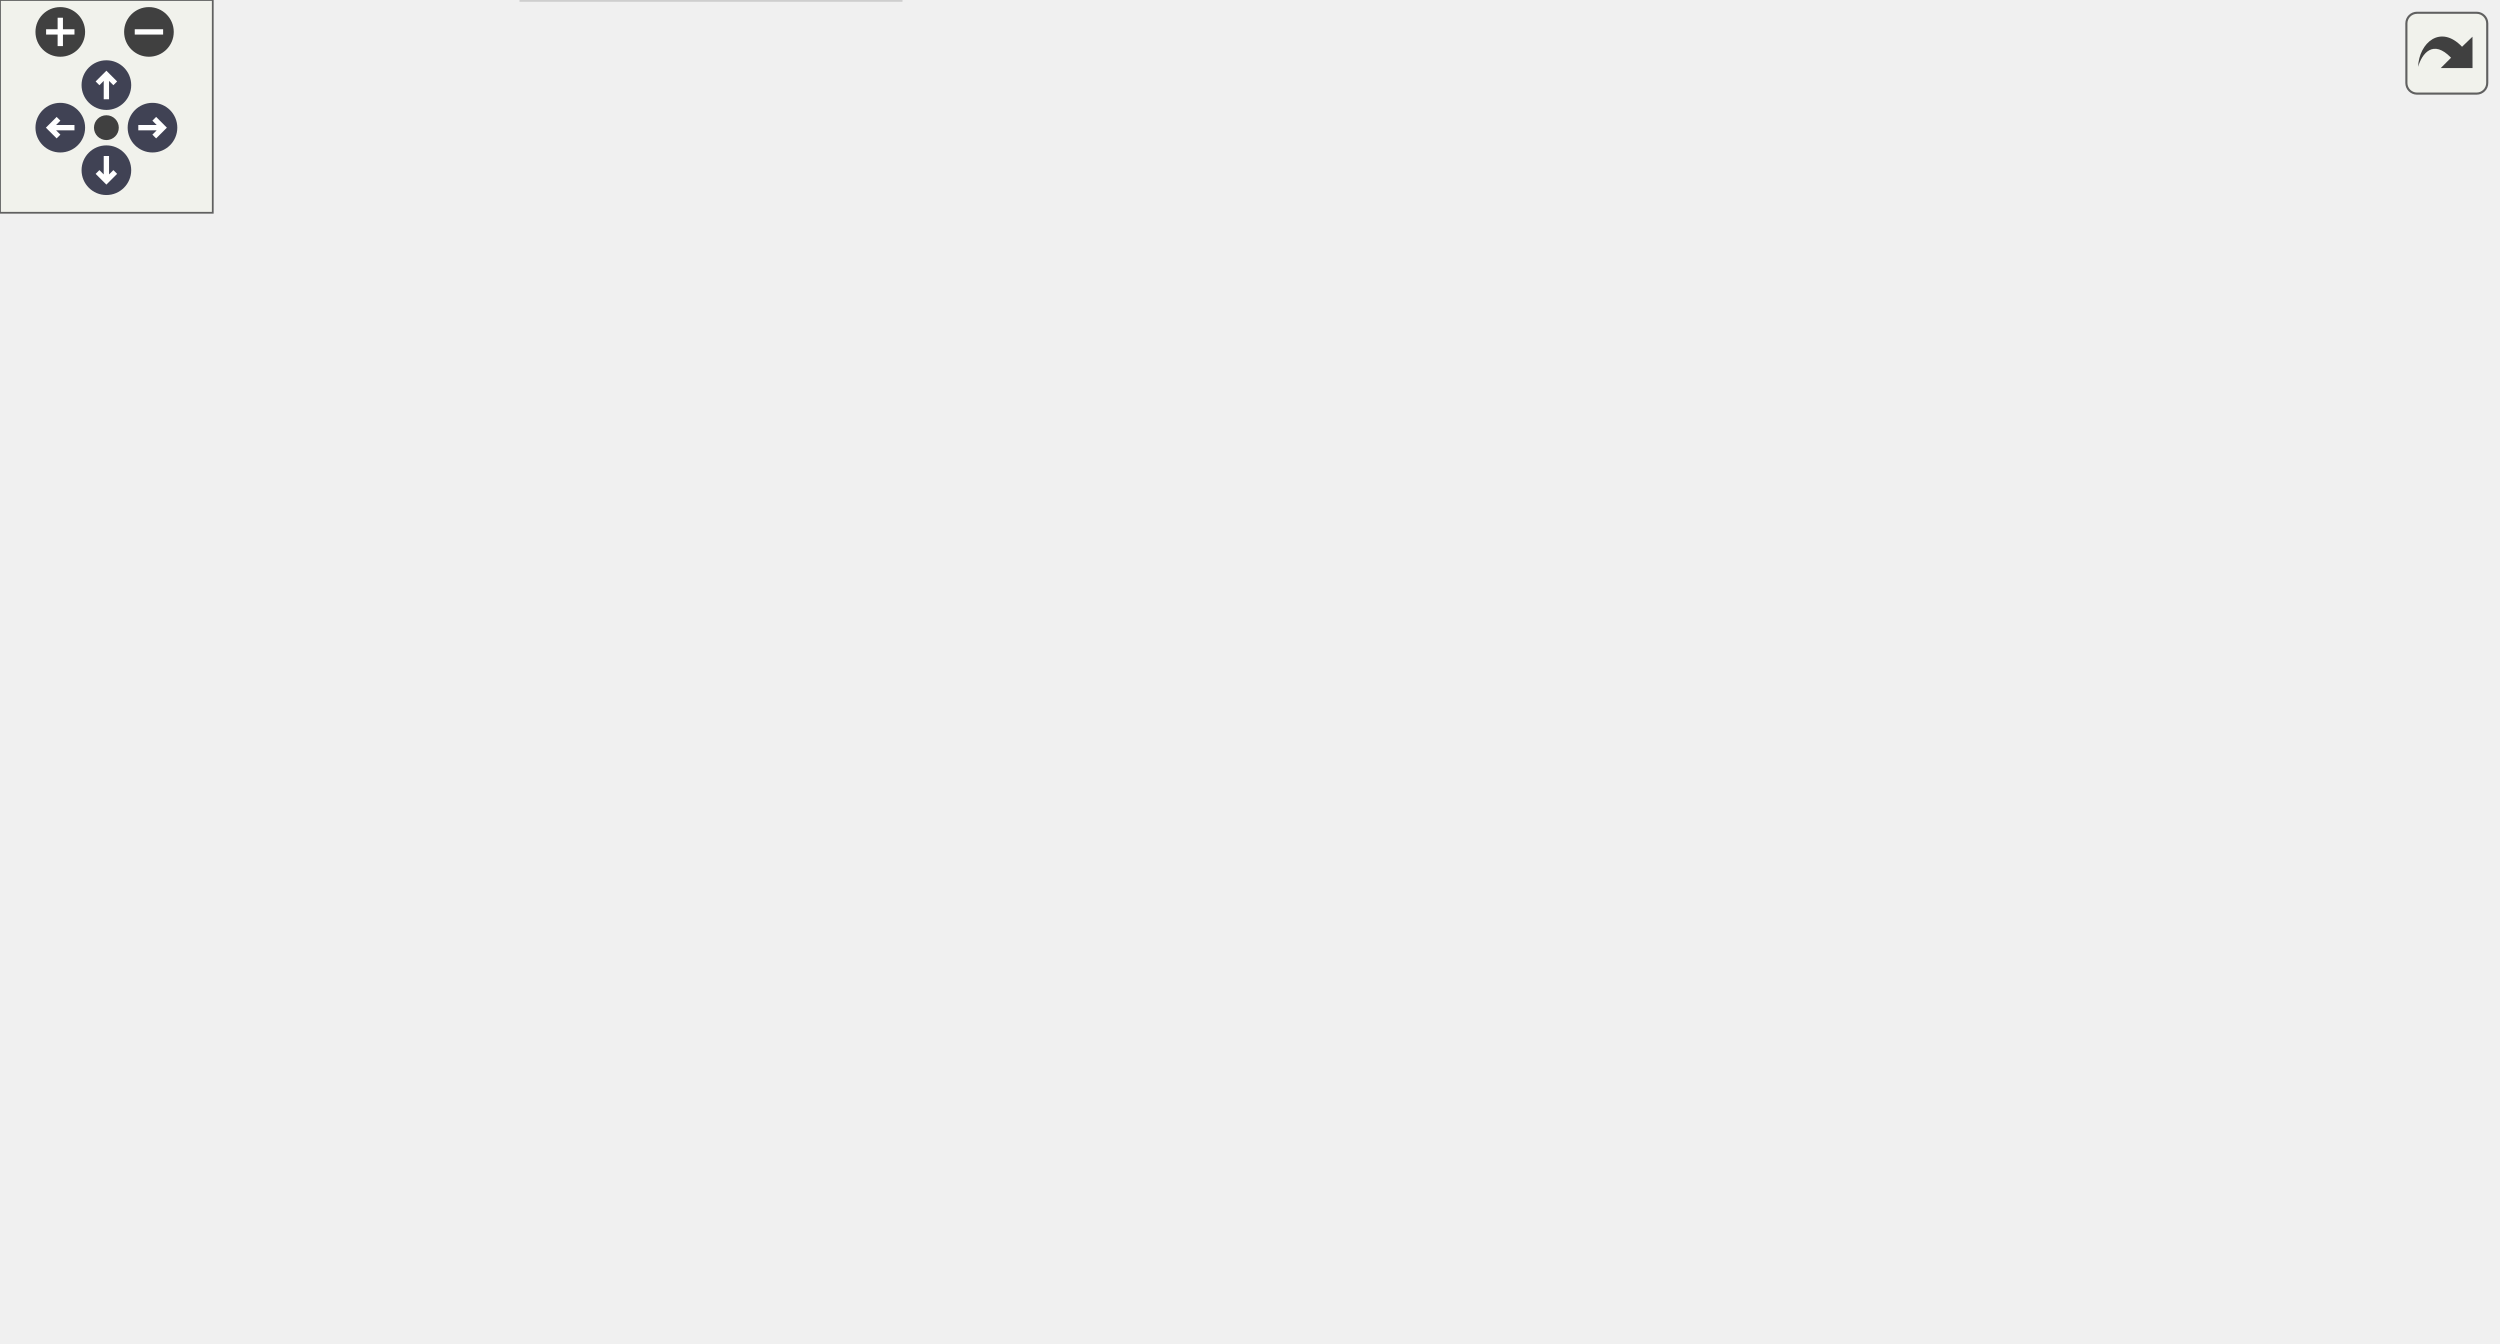
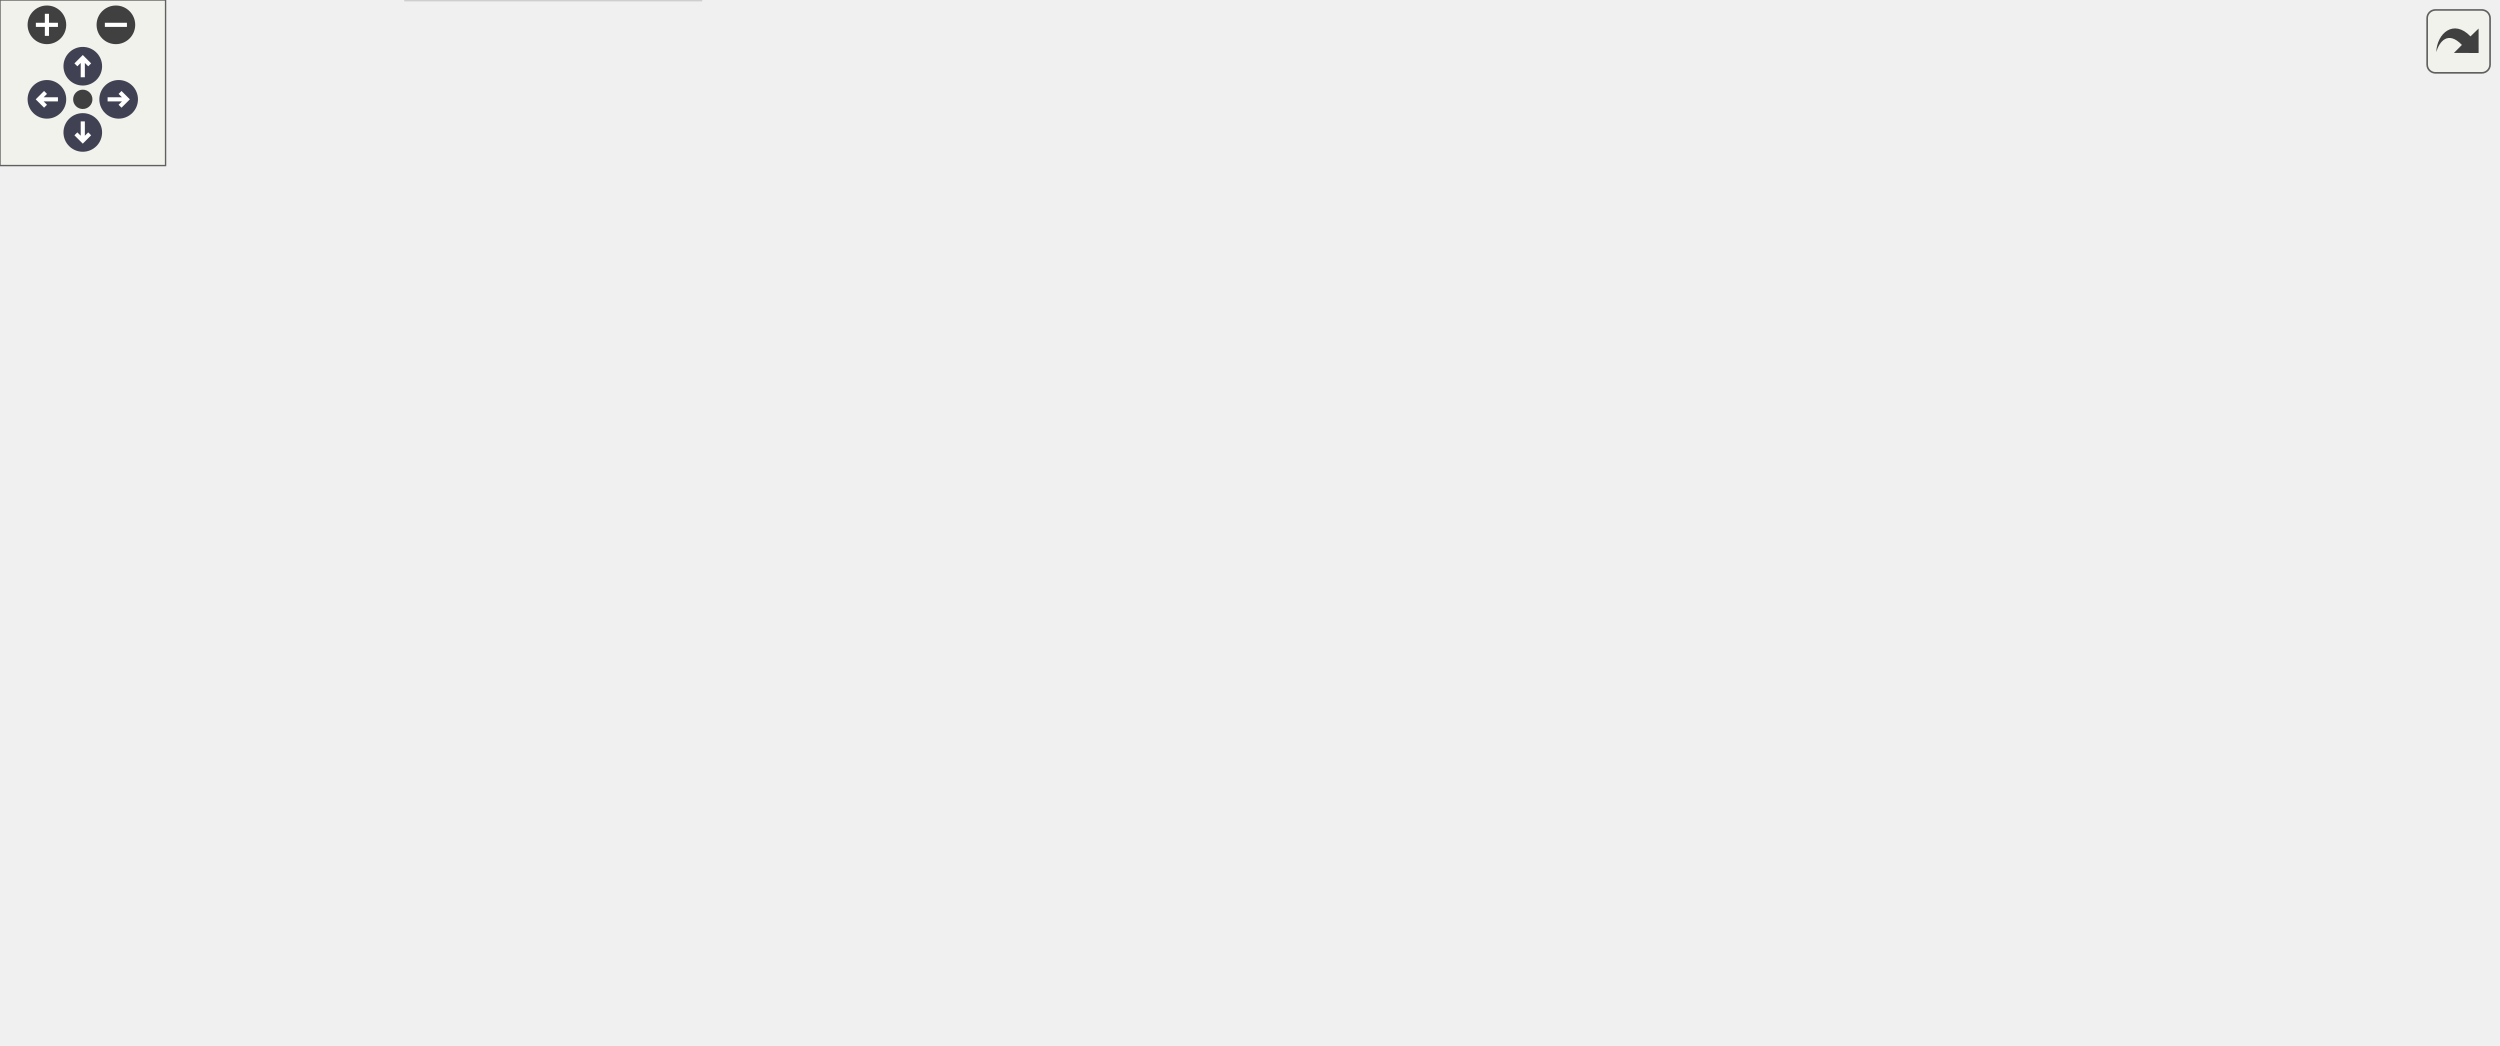
<svg xmlns="http://www.w3.org/2000/svg" xmlns:xlink="http://www.w3.org/1999/xlink" id="main" version="1.1" xml:space="preserve">
  <style type="text/css">
.node, .edge {opacity: 0.7;}
.node.selected, .edge.selected {opacity: 1;}
.edge:hover path { stroke: red; }
.edge:hover polygon { stroke: red; fill: red; }
</style>
  <defs>
    <circle id="rim" cx="0" cy="0" r="7" />
    <circle id="rim2" cx="0" cy="0" r="3.5" />
    <g id="zoomPlus">
      <use xlink:href="#rim" fill="#404040">
        <set attributeName="fill" to="#808080" begin="zoomplus.mouseover" end="zoomplus.mouseout" />
      </use>
      <path d="M-4,0h8M0,-4v8" fill="none" stroke="white" stroke-width="1.5" pointer-events="none" />
    </g>
    <g id="zoomMin">
      <use xlink:href="#rim" fill="#404040">
        <set attributeName="fill" to="#808080" begin="zoomminus.mouseover" end="zoomminus.mouseout" />
      </use>
      <path d="M-4,0h8" fill="none" stroke="white" stroke-width="1.5" pointer-events="none" />
    </g>
    <g id="arrowUp" transform="translate(30 24)">
      <use xlink:href="#rim" />
      <path pointer-events="none" fill="none" stroke="white" stroke-width="1.5" d="M0,-3.0v7 M-2.5,-0.5L0,-3.0L2.5,-0.5" />
    </g>
    <g id="arrowRight" transform="rotate(90) translate(36 -43)">
      <use xlink:href="#rim" />
      <path pointer-events="none" fill="none" stroke="white" stroke-width="1.5" d="M0,-3.0v7 M-2.5,-0.5L0,-3.0L2.5,-0.5" />
    </g>
    <g id="arrowDown" transform="rotate(180) translate(-30 -48)">
      <use xlink:href="#rim" />
      <path pointer-events="none" fill="none" stroke="white" stroke-width="1.5" d="M0,-3.0v7 M-2.5,-0.5L0,-3.0L2.5,-0.5" />
    </g>
    <g id="arrowLeft" transform="rotate(270) translate(-36 17)">
      <use xlink:href="#rim" />
      <path pointer-events="none" fill="none" stroke="white" stroke-width="1.5" d="M0,-3.0v7 M-2.5,-0.5L0,-3.0L2.5,-0.5" />
    </g>
    <g id="resetDef">
      <use xlink:href="#rim2" fill="#404040">
        <set attributeName="fill" to="#808080" begin="reset.mouseover" end="reset.mouseout" />
      </use>
    </g>
  </defs>
  <svg id="graph" class="graph">
    <g id="viewport">
      <g id="Node000001" class="node">
        <g id="a_Node000001">
          <a xlink:title=" ">
            <polygon fill="#999999" stroke="#666666" points="704,-262 580,-262 580,-243 704,-243 704,-262" />
            <text text-anchor="middle" x="642" y="-250" font-family="Helvetica,sans-Serif" font-size="10.00">AxiStreamBatcherAxil</text>
+           </a>
+         </g>
+       </g>
+       <g id="Node000015" class="node">
+         <g id="a_Node000015">
+           <a xlink:href="classAxiStreamBatcherAxilWrapper.html" target="_top" xlink:title=" ">
+             <polygon fill="white" stroke="#bfbfbf" points="905,-262 740,-262 740,-243 905,-243 905,-262" />
+             <text text-anchor="middle" x="822.5" y="-250" font-family="Helvetica,sans-Serif" font-size="10.00">AxiStreamBatcherAxilWrapper</text>
+           </a>
+         </g>
+       </g>
+       <g id="edge18_Node000001_Node000015" class="edge">
+         <g id="a_edge18_Node000001_Node000015">
+           <a xlink:title=" ">
+             <path fill="none" stroke="#63b8ff" d="M714.46,-252.5C722.79,-252.5 731.33,-252.5 739.78,-252.5" />
+             <polygon fill="#63b8ff" stroke="#63b8ff" points="714.43,-249 704.43,-252.5 714.43,-256 714.43,-249" />
          </a>
        </g>
      </g>
      <g id="Node000002" class="node">
        <g id="a_Node000002">
          <a xlink:href="classAxiStreamBatcher.html" target="_top" xlink:title=" ">
            <polygon fill="white" stroke="#bfbfbf" points="544,-299 439,-299 439,-280 544,-280 544,-299" />
            <text text-anchor="middle" x="491.5" y="-287" font-family="Helvetica,sans-Serif" font-size="10.00">AxiStreamBatcher</text>
          </a>
        </g>
      </g>
      <g id="edge1_Node000001_Node000002" class="edge">
        <g id="a_edge1_Node000001_Node000002">
          <a xlink:title=" ">
            <path fill="none" stroke="#63b8ff" d="M540.64,-277.51C560.72,-272.5 583.72,-266.77 602.63,-262.06" />
            <polygon fill="#63b8ff" stroke="#63b8ff" points="539.6,-274.16 530.74,-279.97 541.29,-280.95 539.6,-274.16" />
          </a>
        </g>
      </g>
      <g id="Node000003" class="node">
        <g id="a_Node000003">
          <a xlink:href="classAxiStreamPipeline.html" target="_top" xlink:title=" ">
            <polygon fill="white" stroke="#bfbfbf" points="107,-318 0,-318 0,-299 107,-299 107,-318" />
            <text text-anchor="middle" x="53.5" y="-306" font-family="Helvetica,sans-Serif" font-size="10.00">AxiStreamPipeline</text>
          </a>
        </g>
      </g>
      <g id="edge2_Node000002_Node000003" class="edge">
        <g id="a_edge2_Node000002_Node000003">
          <a xlink:title=" ">
            <path fill="none" stroke="#63b8ff" d="M117.7,-313.05C187.73,-317.04 303.88,-320.52 403,-308.5 419.82,-306.46 438.18,-302.71 453.72,-299.08" />
            <polygon fill="#63b8ff" stroke="#63b8ff" points="117.47,-309.54 107.28,-312.44 117.06,-316.52 117.47,-309.54" />
          </a>
        </g>
      </g>
      <g id="Node000004" class="node">
        <g id="a_Node000004">
          <a xlink:href="classAxiStreamGearbox.html" target="_top" xlink:title=" ">
            <polygon fill="white" stroke="#bfbfbf" points="403,-299 294,-299 294,-280 403,-280 403,-299" />
            <text text-anchor="middle" x="348.5" y="-287" font-family="Helvetica,sans-Serif" font-size="10.00">AxiStreamGearbox</text>
          </a>
        </g>
      </g>
      <g id="edge6_Node000004_Node000003" class="edge">
        <g id="a_edge6_Node000004_Node000003">
          <a xlink:title=" ">
            <path fill="none" stroke="#63b8ff" d="M117.42,-304.42C169.92,-301.02 243.94,-296.22 293.72,-292.99" />
            <polygon fill="#63b8ff" stroke="#63b8ff" points="116.97,-300.94 107.22,-305.08 117.43,-307.93 116.97,-300.94" />
          </a>
        </g>
      </g>
      <g id="Node000005" class="node">
        <g id="a_Node000005">
          <a xlink:href="classAxiStreamResize.html" target="_top" xlink:title=" ">
            <polygon fill="white" stroke="#bfbfbf" points="250.5,-280 150.5,-280 150.5,-261 250.5,-261 250.5,-280" />
            <text text-anchor="middle" x="200.5" y="-268" font-family="Helvetica,sans-Serif" font-size="10.00">AxiStreamResize</text>
          </a>
        </g>
      </g>
      <g id="edge5_Node000005_Node000003" class="edge">
        <g id="a_edge5_Node000005_Node000003">
          <a xlink:title=" ">
            <path fill="none" stroke="#63b8ff" d="M100.99,-296.32C121.12,-291.04 144.34,-284.96 163.17,-280.02" />
            <polygon fill="#63b8ff" stroke="#63b8ff" points="99.88,-292.99 91.09,-298.91 101.65,-299.76 99.88,-292.99" />
          </a>
        </g>
      </g>
      <g id="edge3_Node000002_Node000004" class="edge">
        <g id="a_edge3_Node000002_Node000004">
          <a xlink:title=" ">
            <path fill="none" stroke="#63b8ff" d="M413.46,-289.5C421.95,-289.5 430.56,-289.5 438.8,-289.5" />
            <polygon fill="#63b8ff" stroke="#63b8ff" points="413.21,-286 403.21,-289.5 413.21,-293 413.21,-286" />
          </a>
        </g>
      </g>
      <g id="edge4_Node000004_Node000005" class="edge">
        <g id="a_edge4_Node000004_Node000005">
          <a xlink:title=" ">
            <path fill="none" stroke="#63b8ff" d="M260.49,-278.18C271.52,-279.61 282.99,-281.1 293.84,-282.52" />
            <polygon fill="#63b8ff" stroke="#63b8ff" points="260.89,-274.7 250.52,-276.88 259.99,-281.64 260.89,-274.7" />
          </a>
        </g>
      </g>
      <g id="Node000006" class="node">
        <g id="a_Node000006">
          <a xlink:href="classAxiLiteAsync.html" target="_top" xlink:title=" ">
            <polygon fill="white" stroke="#bfbfbf" points="531.5,-243 451.5,-243 451.5,-224 531.5,-224 531.5,-243" />
            <text text-anchor="middle" x="491.5" y="-231" font-family="Helvetica,sans-Serif" font-size="10.00">AxiLiteAsync</text>
          </a>
        </g>
      </g>
      <g id="edge7_Node000001_Node000006" class="edge">
        <g id="a_edge7_Node000001_Node000006">
          <a xlink:title=" ">
            <path fill="none" stroke="#63b8ff" d="M541.53,-239.77C553.78,-241.34 567.08,-243.04 579.84,-244.67" />
            <polygon fill="#63b8ff" stroke="#63b8ff" points="541.88,-236.29 531.52,-238.49 540.99,-243.23 541.88,-236.29" />
          </a>
        </g>
      </g>
      <g id="Node000007" class="node">
        <g id="a_Node000007">
          <a xlink:href="classRstSync.html" target="_top" xlink:title=" ">
            <polygon fill="white" stroke="#bfbfbf" points="228.5,-243 172.5,-243 172.5,-224 228.5,-224 228.5,-243" />
            <text text-anchor="middle" x="200.5" y="-231" font-family="Helvetica,sans-Serif" font-size="10.00">RstSync</text>
          </a>
        </g>
      </g>
      <g id="edge8_Node000006_Node000007" class="edge">
        <g id="a_edge8_Node000006_Node000007">
          <a xlink:title=" ">
            <path fill="none" stroke="#63b8ff" d="M239.01,-233.5C293.87,-233.5 395.52,-233.5 451.32,-233.5" />
            <polygon fill="#63b8ff" stroke="#63b8ff" points="238.69,-230 228.69,-233.5 238.69,-237 238.69,-230" />
          </a>
        </g>
      </g>
      <g id="Node000009" class="node">
        <g id="a_Node000009">
          <a xlink:href="classFifoAsync.html" target="_top" xlink:title=" ">
            <polygon fill="white" stroke="#bfbfbf" points="380.5,-149 316.5,-149 316.5,-130 380.5,-130 380.5,-149" />
            <text text-anchor="middle" x="348.5" y="-137" font-family="Helvetica,sans-Serif" font-size="10.00">FifoAsync</text>
          </a>
        </g>
      </g>
      <g id="edge11_Node000009_Node000007" class="edge">
        <g id="a_edge11_Node000009_Node000007">
          <a xlink:title=" ">
            <path fill="none" stroke="#63b8ff" d="M237.42,-219.92C244.41,-216.81 251.56,-213.3 258,-209.5 288.93,-191.27 321.12,-163.58 337.14,-149.09" />
            <polygon fill="#63b8ff" stroke="#63b8ff" points="235.91,-216.76 228.07,-223.89 238.65,-223.2 235.91,-216.76" />
          </a>
        </g>
      </g>
      <g id="Node000008" class="node">
        <g id="a_Node000008">
          <a xlink:href="classSynchronizer.html" target="_top" xlink:title=" ">
            <polygon fill="white" stroke="#bfbfbf" points="93.5,-224 13.5,-224 13.5,-205 93.5,-205 93.5,-224" />
            <text text-anchor="middle" x="53.5" y="-212" font-family="Helvetica,sans-Serif" font-size="10.00">Synchronizer</text>
          </a>
        </g>
      </g>
      <g id="edge9_Node000007_Node000008" class="edge">
        <g id="a_edge9_Node000007_Node000008">
          <a xlink:title=" ">
            <path fill="none" stroke="#63b8ff" d="M103.94,-220.98C126.76,-223.97 152.97,-227.4 172.17,-229.92" />
            <polygon fill="#63b8ff" stroke="#63b8ff" points="104.11,-217.47 93.74,-219.64 103.2,-224.41 104.11,-217.47" />
          </a>
        </g>
      </g>
      <g id="edge13_Node000009_Node000008" class="edge">
        <g id="a_edge13_Node000009_Node000008">
          <a xlink:title=" ">
            <path fill="none" stroke="#63b8ff" d="M103.81,-207.78C145.42,-201.46 206.3,-190.7 258,-175.5 282.26,-168.37 309.04,-157.12 326.93,-149.1" />
            <polygon fill="#63b8ff" stroke="#63b8ff" points="103.04,-204.36 93.67,-209.29 104.07,-211.28 103.04,-204.36" />
          </a>
        </g>
      </g>
      <g id="edge10_Node000006_Node000009" class="edge">
        <g id="a_edge10_Node000006_Node000009">
          <a xlink:title=" ">
            <path fill="none" stroke="#63b8ff" d="M372.17,-154.61C401.48,-174.15 451.65,-207.6 476.17,-223.94" />
            <polygon fill="#63b8ff" stroke="#63b8ff" points="374.06,-151.67 363.8,-149.03 370.17,-157.49 374.06,-151.67" />
          </a>
        </g>
      </g>
      <g id="Node000010" class="node">
        <g id="a_Node000010">
          <a xlink:href="classSynchronizerVector.html" target="_top" xlink:title=" ">
            <polygon fill="white" stroke="#bfbfbf" points="255.5,-167 145.5,-167 145.5,-148 255.5,-148 255.5,-167" />
            <text text-anchor="middle" x="200.5" y="-155" font-family="Helvetica,sans-Serif" font-size="10.00">SynchronizerVector</text>
          </a>
        </g>
      </g>
      <g id="edge12_Node000009_Node000010" class="edge">
        <g id="a_edge12_Node000009_Node000010">
          <a xlink:title=" ">
            <path fill="none" stroke="#63b8ff" d="M266.06,-149.54C283.55,-147.38 301.7,-145.15 316.41,-143.33" />
            <polygon fill="#63b8ff" stroke="#63b8ff" points="265.36,-146.1 255.87,-150.8 266.22,-153.05 265.36,-146.1" />
          </a>
        </g>
      </g>
      <g id="Node000011" class="node">
        <g id="a_Node000011">
          <a xlink:href="classFifoWrFsm.html" target="_top" xlink:title=" ">
            <polygon fill="white" stroke="#bfbfbf" points="235,-130 166,-130 166,-111 235,-111 235,-130" />
            <text text-anchor="middle" x="200.5" y="-118" font-family="Helvetica,sans-Serif" font-size="10.00">FifoWrFsm</text>
          </a>
        </g>
      </g>
      <g id="edge14_Node000009_Node000011" class="edge">
        <g id="a_edge14_Node000009_Node000011">
          <a xlink:title=" ">
            <path fill="none" stroke="#63b8ff" d="M245.49,-126.23C268.33,-129.2 295.68,-132.76 316.31,-135.44" />
            <polygon fill="#63b8ff" stroke="#63b8ff" points="245.73,-122.73 235.36,-124.91 244.83,-129.67 245.73,-122.73" />
          </a>
        </g>
      </g>
      <g id="Node000012" class="node">
        <g id="a_Node000012">
          <a xlink:href="classFifoRdFsm.html" target="_top" xlink:title=" ">
            <polygon fill="white" stroke="#bfbfbf" points="234.5,-93 166.5,-93 166.5,-74 234.5,-74 234.5,-93" />
            <text text-anchor="middle" x="200.5" y="-81" font-family="Helvetica,sans-Serif" font-size="10.00">FifoRdFsm</text>
          </a>
        </g>
      </g>
      <g id="edge15_Node000009_Node000012" class="edge">
        <g id="a_edge15_Node000009_Node000012">
          <a xlink:title=" ">
            <path fill="none" stroke="#63b8ff" d="M243.01,-96.24C248.08,-97.94 253.18,-99.71 258,-101.5 281.74,-110.3 308.39,-121.83 326.39,-129.88" />
            <polygon fill="#63b8ff" stroke="#63b8ff" points="243.95,-92.86 233.35,-93.08 241.77,-99.51 243.95,-92.86" />
          </a>
        </g>
      </g>
      <g id="Node000013" class="node">
        <g id="a_Node000013">
          <a xlink:href="classSimpleDualPortRam.html" target="_top" xlink:title=" ">
            <polygon fill="white" stroke="#bfbfbf" points="258,-56 143,-56 143,-37 258,-37 258,-56" />
            <text text-anchor="middle" x="200.5" y="-44" font-family="Helvetica,sans-Serif" font-size="10.00">SimpleDualPortRam</text>
          </a>
        </g>
      </g>
      <g id="edge16_Node000009_Node000013" class="edge">
        <g id="a_edge16_Node000009_Node000013">
          <a xlink:title=" ">
            <path fill="none" stroke="#63b8ff" d="M247.89,-59.63C251.38,-61.11 254.79,-62.73 258,-64.5 291.04,-82.68 323.31,-114.03 338.49,-129.82" />
            <polygon fill="#63b8ff" stroke="#63b8ff" points="249.12,-56.35 238.53,-56.01 246.6,-62.88 249.12,-56.35" />
          </a>
        </g>
      </g>
      <g id="Node000014" class="node">
        <g id="a_Node000014">
          <a xlink:href="classFifoOutputPipeline.html" target="_top" xlink:title=" ">
            <polygon fill="white" stroke="#bfbfbf" points="254,-19 147,-19 147,0 254,0 254,-19" />
            <text text-anchor="middle" x="200.5" y="-7" font-family="Helvetica,sans-Serif" font-size="10.00">FifoOutputPipeline</text>
          </a>
        </g>
      </g>
      <g id="edge17_Node000009_Node000014" class="edge">
        <g id="a_edge17_Node000009_Node000014">
          <a xlink:title=" ">
            <path fill="none" stroke="#63b8ff" d="M250.95,-23.27C253.4,-24.56 255.77,-25.97 258,-27.5 299.01,-55.71 330.57,-108.2 342.41,-129.82" />
            <polygon fill="#63b8ff" stroke="#63b8ff" points="252.33,-20.05 241.78,-19.07 249.42,-26.42 252.33,-20.05" />
          </a>
        </g>
      </g>
    </g>
  </svg>
  <g id="navigator" transform="translate(0 0)" fill="#404254">
    <rect fill="#f2f5e9" fill-opacity="0.5" stroke="#606060" stroke-width=".5" x="0" y="0" width="60" height="60" />
    <use id="zoomplus" xlink:href="#zoomPlus" x="17" y="9" />
    <use id="zoomminus" xlink:href="#zoomMin" x="42" y="9" />
    <use id="reset" xlink:href="#resetDef" x="30" y="36" />
    <use id="arrowup" xlink:href="#arrowUp" x="0" y="0" />
    <use id="arrowright" xlink:href="#arrowRight" x="0" y="0" />
    <use id="arrowdown" xlink:href="#arrowDown" x="0" y="0" />
    <use id="arrowleft" xlink:href="#arrowLeft" x="0" y="0" />
  </g>
  <svg viewBox="0 0 15 15" width="100%" height="30px" preserveAspectRatio="xMaxYMin meet">
    <g id="arrow_out" transform="scale(0.3 0.3)">
      <a xlink:href="classAxiStreamBatcherAxil__inherit__graph_org.svg" target="_base">
        <rect id="button" ry="5" rx="5" y="6" x="6" height="38" width="38" fill="#f2f5e9" fill-opacity="0.5" stroke="#606060" stroke-width="1.0" />
        <path id="arrow" d="M 11.5,31.437 C 11.94,20.098 22.043,11.323 32.159,21.979 L 37.069,17.246 C 37.069,17.246 37.088,32 37.088,32 L 22.16,31.978 C 22.16,31.978 26.998,27.14 26.998,27.14 C 18.529,18.264 13.292,25.23 11.5,31.437 z" style="fill:#404040;" />
      </a>
    </g>
  </svg>
  <style type="text/css">

[data-mouse-over-selected='false'] { opacity: 0.7; }
[data-mouse-over-selected='true']  { opacity: 1.0; }

</style>
</svg>
